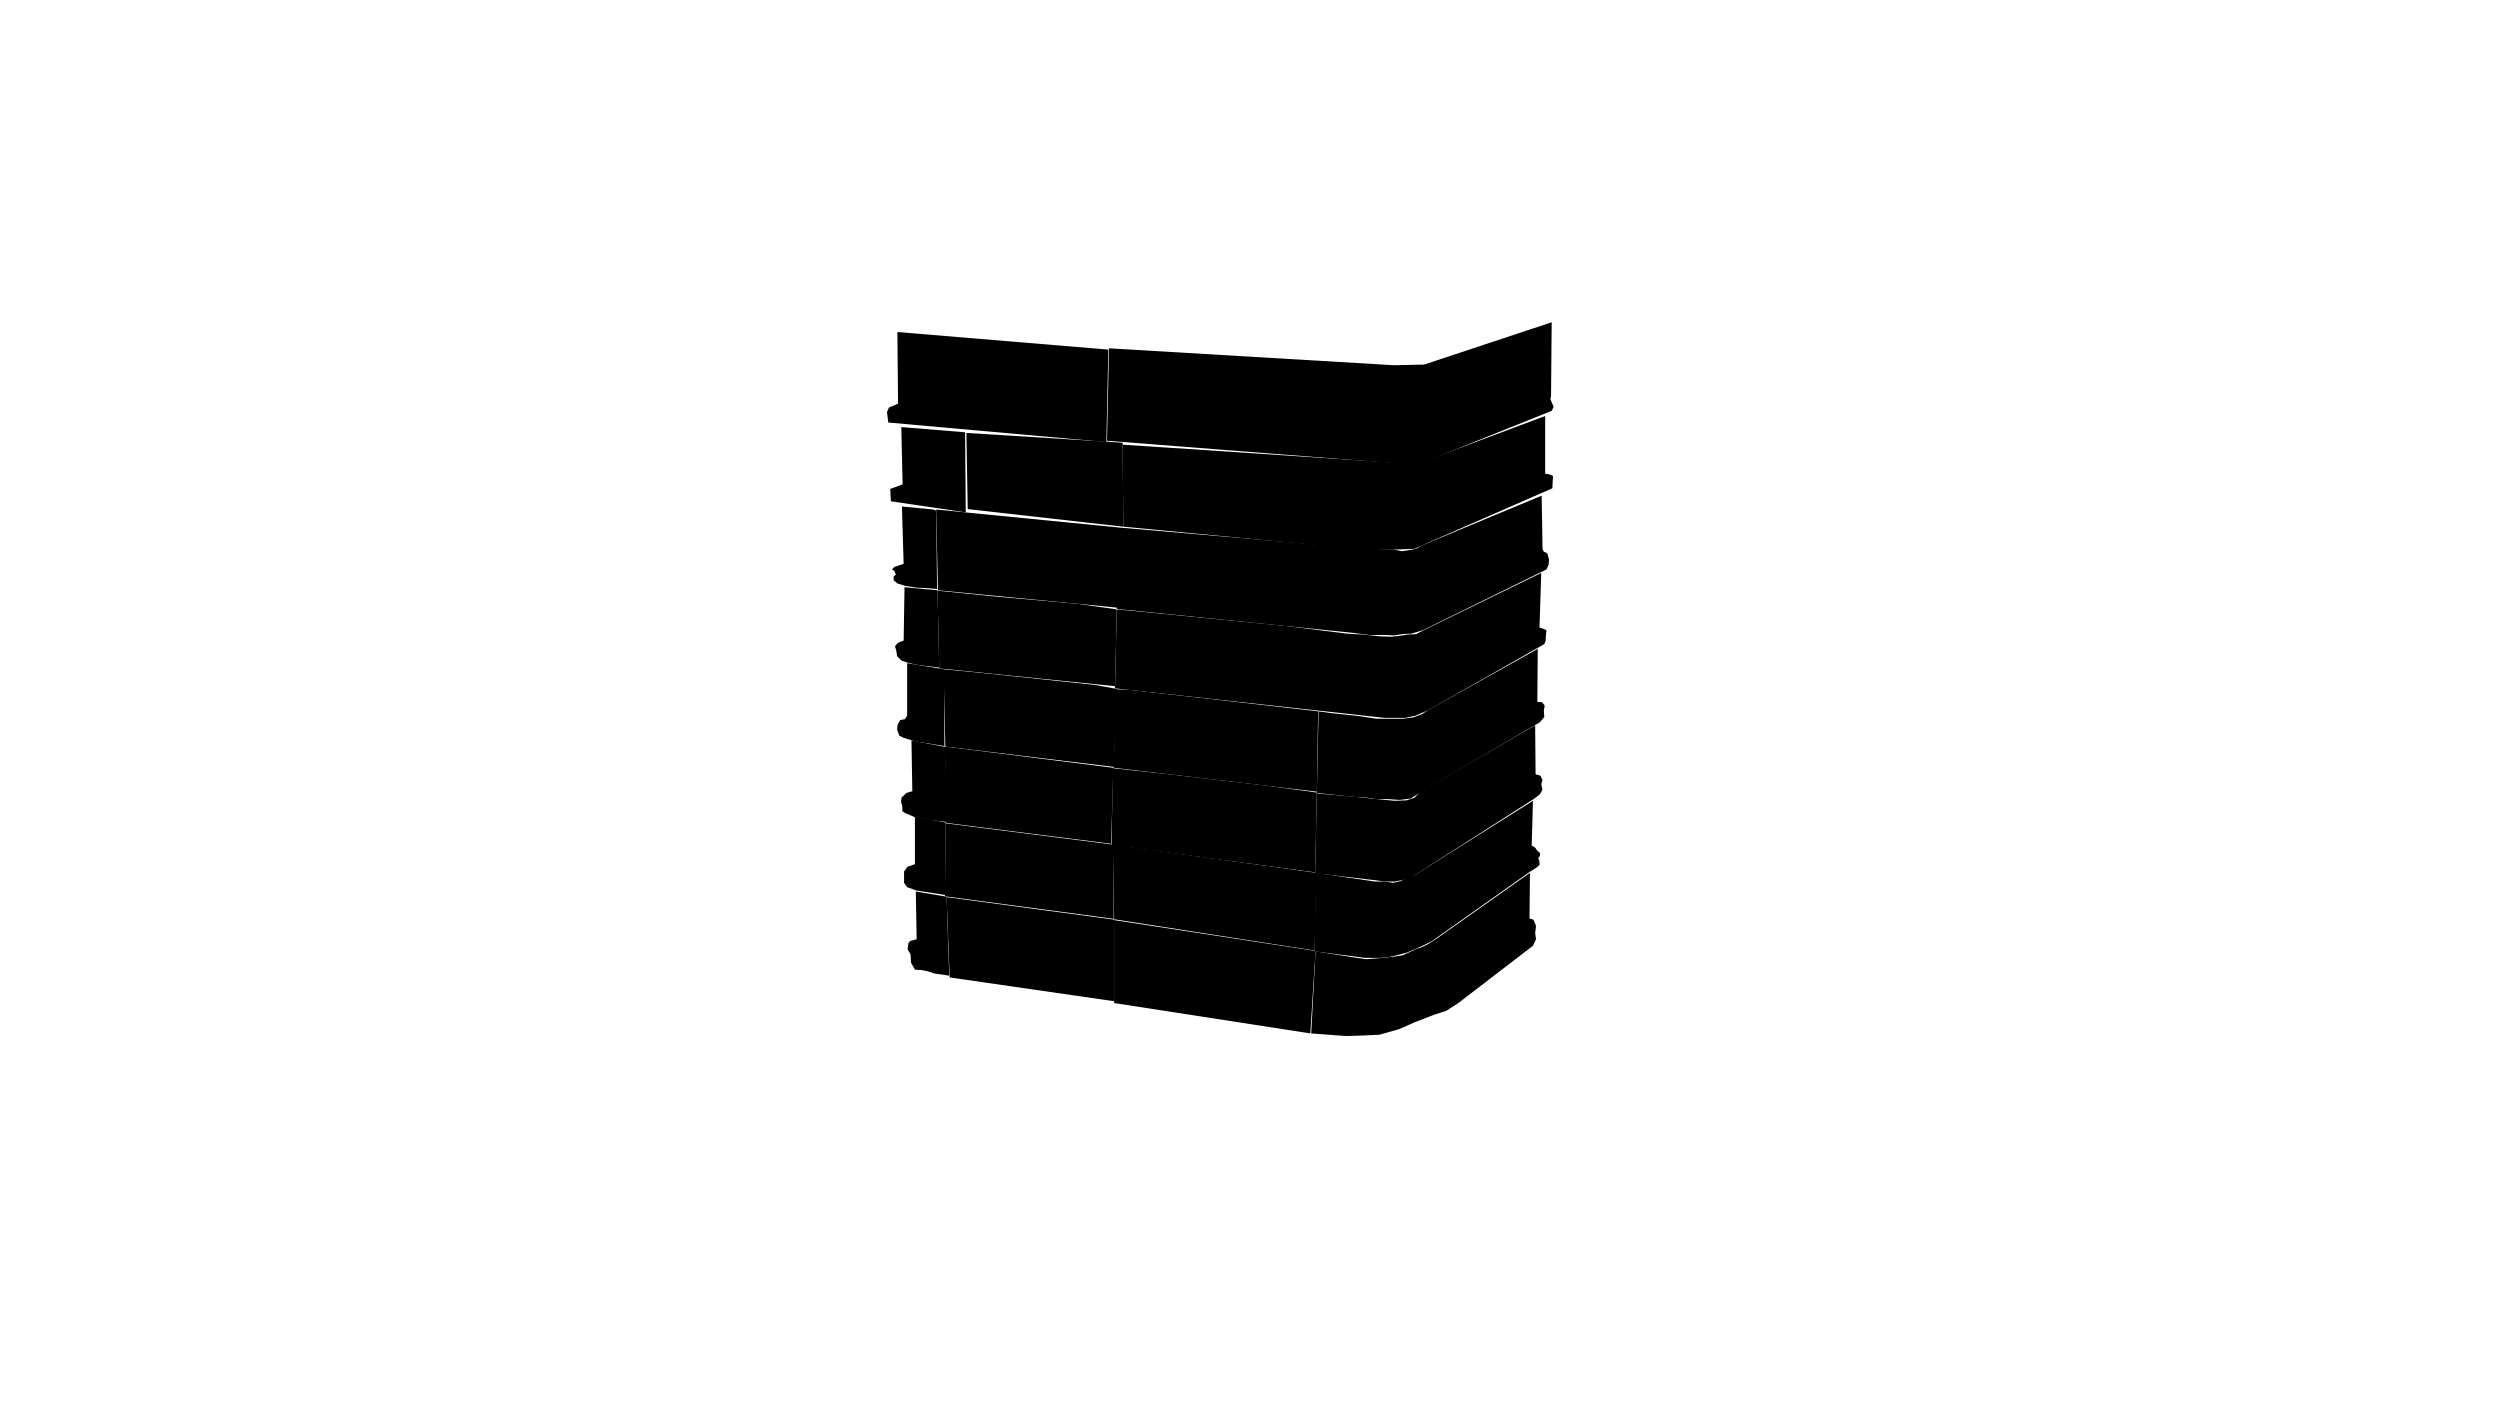
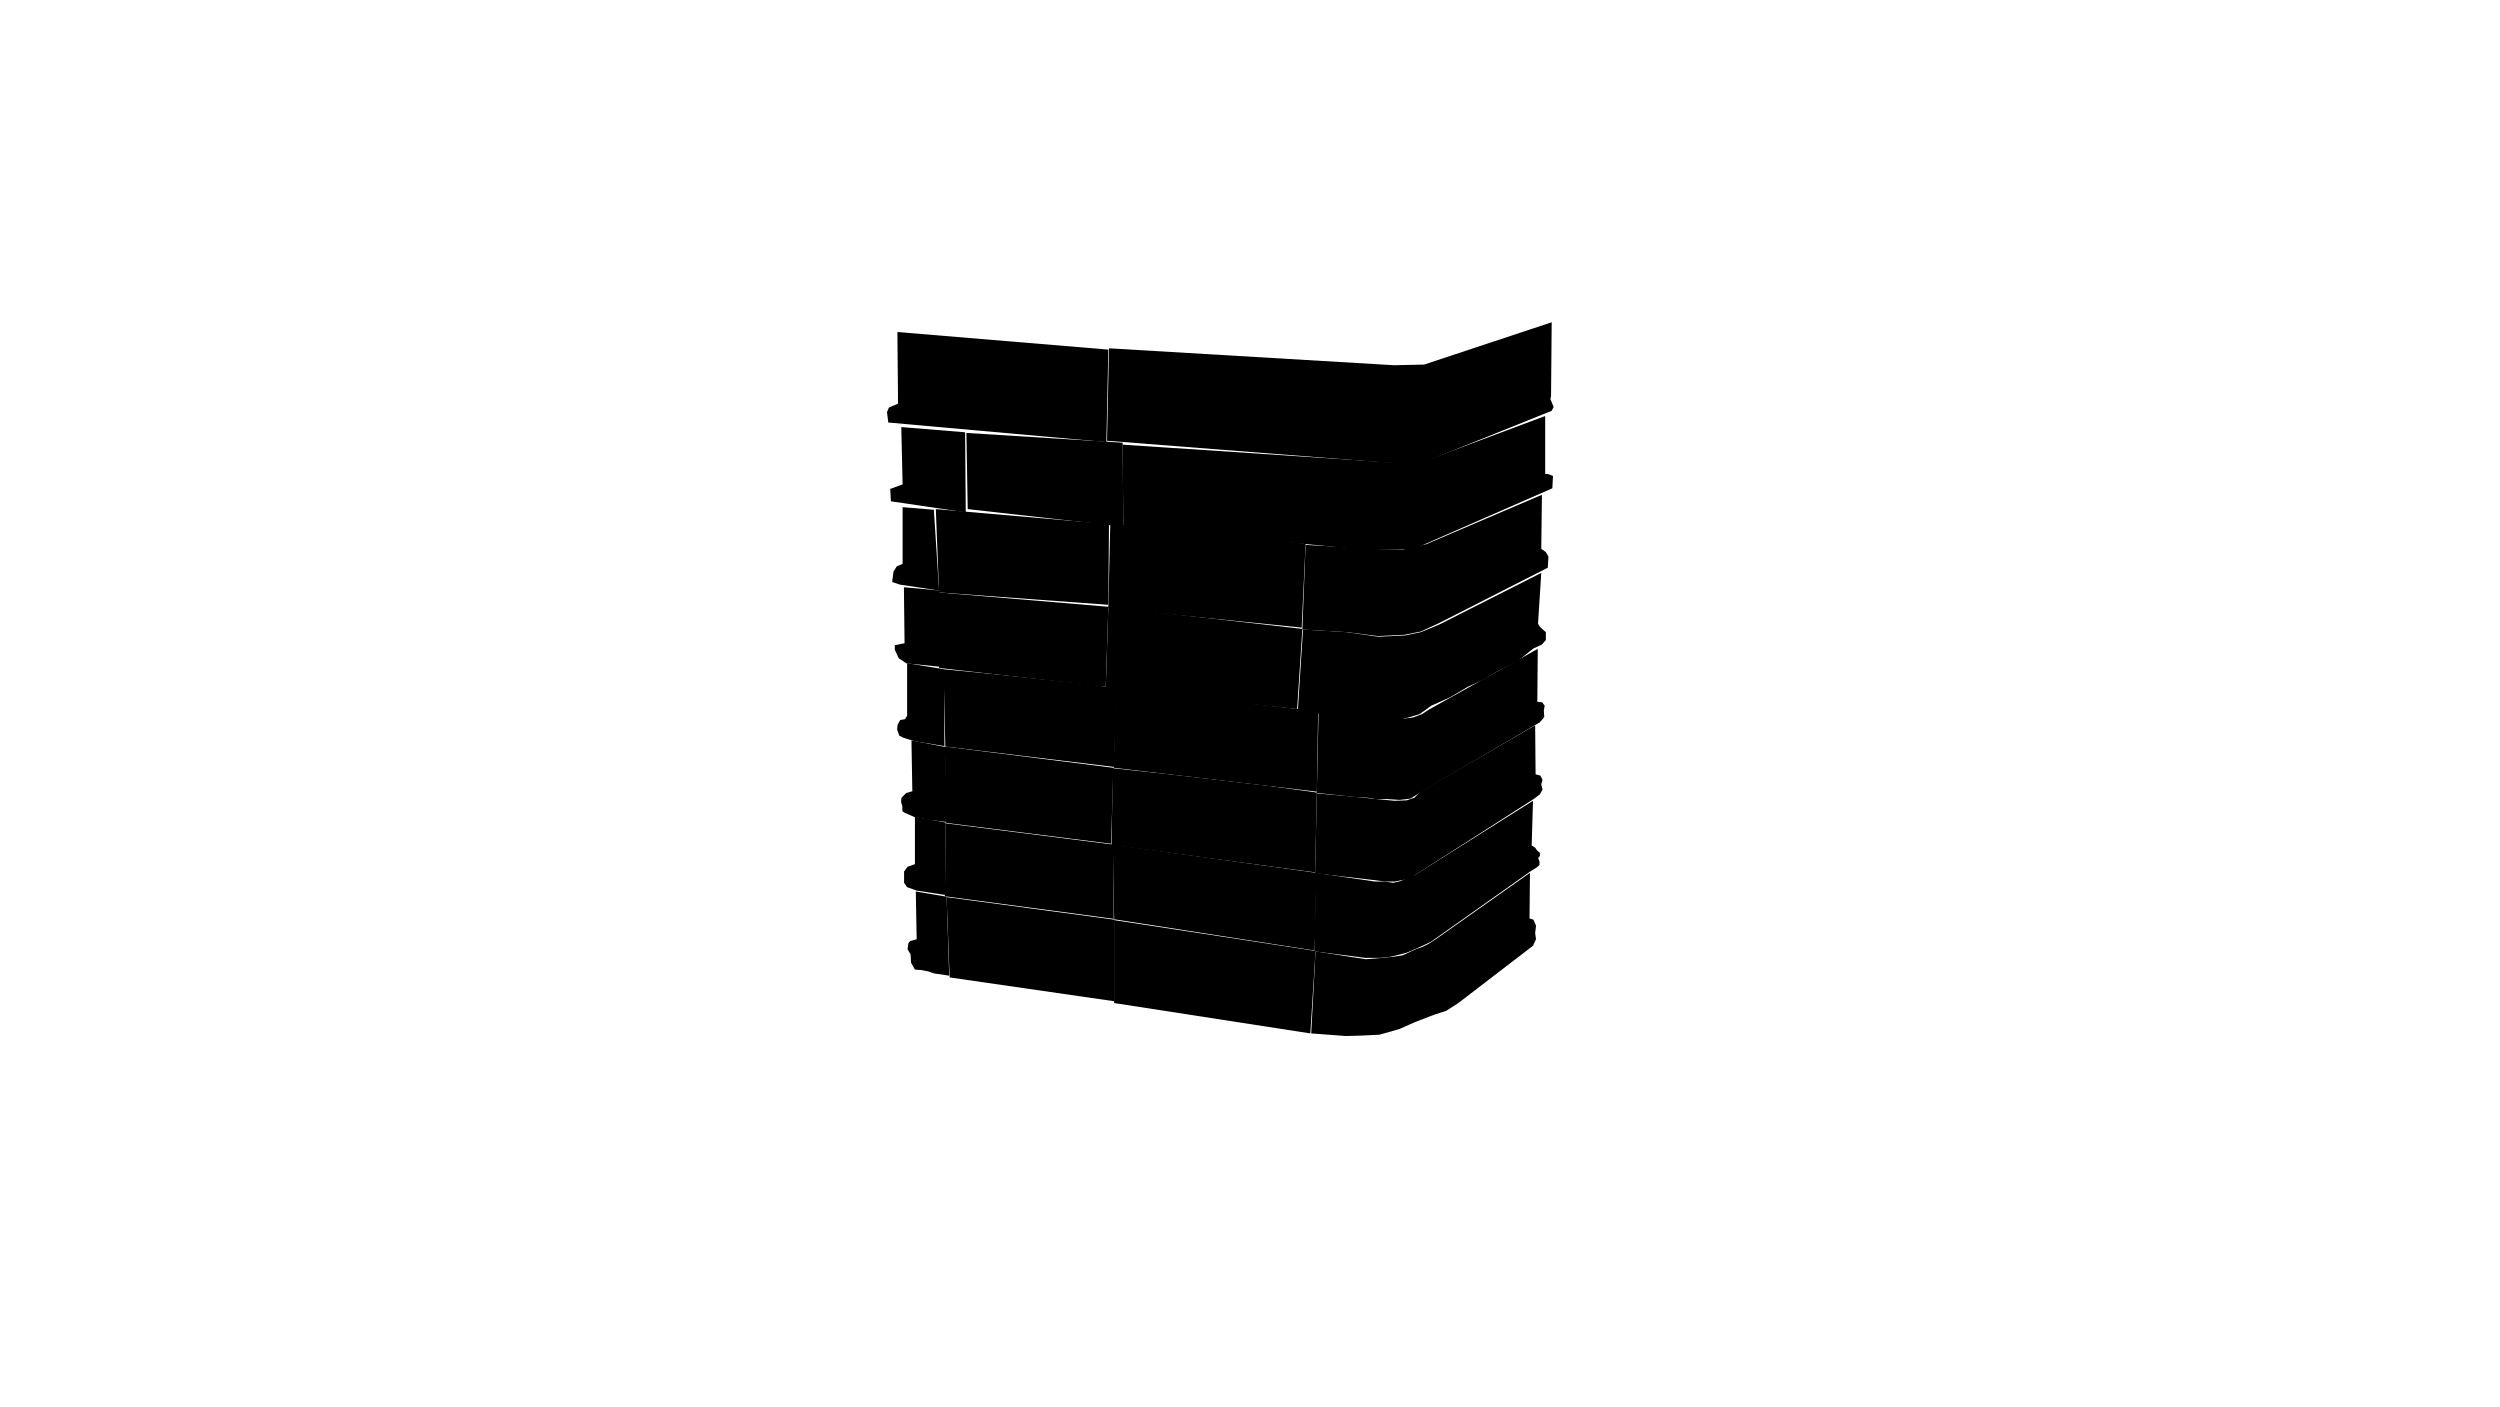
<svg xmlns="http://www.w3.org/2000/svg" viewBox="0 0 1920 1080" version="1.0" preserveAspectRatio="xMidYMid slice">
  <polygon data-id="30" data-sec="1" data-build="1" data-floor="3" class="s3d-svg__house js-s3d-svg__house" points="1010.333,730.667,1007,793.667,1033.667,795.667,1045.333,795.333,1059.333,794.667,1074.667,790.333,1086.667,785,1101.333,779.333,1110.667,776.333,1120,770.333,1177.333,726.333,1179.667,721.333,1179,716.667,1179.667,711,1177.667,706.333,1174.667,705.333,1175,670.333,1102.667,721.333,1096.333,725.333,1091.333,727.667,1088,728.667,1083,731,1077.333,733.667,1071,734.667,1061.667,735.667,1049,736.667,1038,735" />
  <polygon data-id="33" data-sec="1" data-build="1" data-floor="3" class="s3d-svg__house js-s3d-svg__house" points="727,688.667,729,749.333,722.667,748.333,717.667,747.667,712.667,746,707.667,745,702.667,744.667,699.667,739.333,699.333,733,697,729,697.667,724.333,699,722.667,704,721.333,703.333,684.667" />
  <polygon data-id="34" data-sec="1" data-build="1" data-floor="4" class="s3d-svg__house js-s3d-svg__house" points="1010.333,670.333,1009.667,730.667,1048.667,735.667,1059.667,735.667,1066.667,735,1074,733.333,1080.333,731.667,1087.333,728.667,1095.333,725,1099.333,723,1175.667,669,1180,666.333,1182.333,664.333,1182.333,661.667,1181.333,659,1182.667,657.333,1182.667,655,1180.333,653,1179,651,1176.333,649.333,1177.333,615,1086.667,672,1081,674,1075.667,676.667,1070,678,1063.333,677,1055.667,677" />
  <polygon data-id="35" data-sec="1" data-build="1" data-floor="4" class="s3d-svg__house js-s3d-svg__house" points="854.667,648.667,855.667,706,1009.667,730,1011,670.333" />
  <polygon data-id="36" data-sec="1" data-build="1" data-floor="4" class="s3d-svg__house js-s3d-svg__house" points="726.333,632.333,725.667,688.333,855.333,705.667,855,648.667" />
  <polygon data-id="37" data-sec="1" data-build="1" data-floor="4" class="s3d-svg__house js-s3d-svg__house" points="726.333,631.667,726,687.333,717.333,686,704,684,696.667,681.333,694.333,678,694.333,674.667,694.333,669.333,697,665.667,702.667,663.667,702.667,627.333" />
  <polygon data-id="38" data-sec="1" data-build="1" data-floor="5" class="s3d-svg__house js-s3d-svg__house" points="1011.333,609.333,1010,670.667,1056,676,1063.667,677,1071.333,677,1078,675.667,1084.667,673.333,1178.333,613.333,1182.667,610,1184.667,606.333,1183.667,602.333,1184.667,599,1183,595.667,1179.333,594.667,1179,557,1090.333,608.333,1086.333,612.667,1080.333,614.667,1071,615,1060.333,614,1044.333,612.333" />
  <polygon data-id="40" data-sec="1" data-build="1" data-floor="5" class="s3d-svg__house js-s3d-svg__house" points="725.667,573.333,726.667,632,853.333,648,855,589.667" />
  <polygon data-id="41" data-sec="1" data-build="1" data-floor="5" class="s3d-svg__house js-s3d-svg__house" points="726,573.667,727.333,631.333,713.667,629.667,702.667,627.667,695,624.333,693,623,693,619,692,616,692.333,612.667,696,609,700.667,607.667,700,568.667" />
  <polygon data-id="42" data-sec="1" data-build="1" data-floor="6" class="s3d-svg__house js-s3d-svg__house" points="1012.667,546.333,1011.333,609,1039.667,612,1050.333,612.667,1056.667,613.667,1065,613.667,1075,614.333,1083.333,613.333,1090,609,1182.667,554.667,1186,550.667,1185.667,545.667,1186.333,542,1184.333,539.333,1180.667,539,1181,498.333,1097.333,545,1092.333,548.333,1085.333,551,1077.333,552,1069.333,552,1057.333,552,1044,550,1022.333,547.667" />
  <polygon data-id="43" data-sec="1" data-build="1" data-floor="6" class="s3d-svg__house js-s3d-svg__house" points="856.667,529.333,855.333,589.667,1011.333,608,1012.333,546.333,934,537.333,866,529.667" />
  <polygon data-id="45" data-sec="1" data-build="1" data-floor="6" class="s3d-svg__house js-s3d-svg__house" points="725,514,725.333,573,702.667,569.333,694,566.667,690.667,565,689,560.333,689.333,556.667,691.333,553,695,552.333,696.667,549.667,696.667,509.333" />
-   <polygon data-id="46" data-sec="1" data-build="1" data-floor="7" class="s3d-svg__house js-s3d-svg__house" points="857.667,469,856.333,528.667,1054.333,550.333,1063.333,551.333,1071.333,551.333,1079.333,551.333,1087,549.667,1096.333,545.667,1186,494.667,1187,492.333,1187.333,487.667,1187.667,484,1184.667,482.667,1182.333,482,1183.667,440,1093.333,484,1087.667,487,1081.333,487.333,1074.667,488.333,1068.667,489,1059.333,488.667,1047,487.333,1034.667,486.667,986.667,480.667,868.333,469,858.667,468" />
-   <polygon data-id="47" data-sec="1" data-build="1" data-floor="7" class="s3d-svg__house js-s3d-svg__house" points="857.667,468,856.333,527,721.333,513.333,720,453.667,766.667,458.333,827,463.667" />
-   <polygon data-id="49" data-sec="1" data-build="1" data-floor="8" class="s3d-svg__house js-s3d-svg__house" points="857.667,405,857.667,467.667,1038.667,486,1051.667,487.667,1064,487.667,1070.667,488,1077,487,1084,486.667,1092.667,484,1187.667,437.333,1189.333,433.667,1189.667,429.667,1188.333,425,1185.667,423.667,1184.667,421.667,1184,380.667,1091,419.333,1088.667,421,1085,422,1076.667,423.333,1070,422,1059.333,422,1020.333,419" />
-   <polygon data-id="50" data-sec="1" data-build="1" data-floor="8" class="s3d-svg__house js-s3d-svg__house" points="719,391.333,720.333,453.333,858,466.667,858,405" />
-   <polygon data-id="51" data-sec="1" data-build="1" data-floor="8" class="s3d-svg__house js-s3d-svg__house" points="719,392.333,719.667,452.333,711.667,451.667,704,451.333,695.333,450,689,448,686.333,445.667,686.333,442.667,688,441.333,687,438.667,685,437.333,687,435.333,694,433,692.667,389,717,391.333" />
  <polygon data-id="31" data-sec="1" data-build="1" data-floor="3" class="s3d-svg__house js-s3d-svg__house" points="855.667,706.667,855.667,770.333,1006.333,793.667,1010.333,730.333" />
  <polygon data-id="32" data-sec="1" data-build="1" data-floor="3" class="s3d-svg__house js-s3d-svg__house" points="856,706.333,856,769,729.333,750.667,727,689" />
  <polygon data-id="39" data-sec="1" data-build="1" data-floor="5" class="s3d-svg__house js-s3d-svg__house" points="854.667,590,853.667,649,1010,670,1011.333,608.667,972.333,603.333,898,594.667" />
  <polygon data-id="44" data-sec="1" data-build="1" data-floor="6" class="s3d-svg__house js-s3d-svg__house" points="724.667,514,726,573.333,855.667,589,857.333,529,840.667,526,759,517.333" />
-   <polygon data-id="48" data-sec="1" data-build="1" data-floor="7" class="s3d-svg__house js-s3d-svg__house" points="720,453.333,721.333,512.667,710,511.333,703,510.333,697.333,509,692.333,507.333,689,504,688.333,499.667,687.333,496.333,689.667,493.667,694,492,694.667,451" />
+   <polygon data-id="53" data-sec="1" data-build="1" data-floor="8" class="s3d-svg__house js-s3d-svg__house" points="717.2,391.5,721.2,453.5,691.2,449,685.2,447,686.2,439,688.7,435,693.2,433,693.2,389.5" />
+   <polygon data-id="52" data-sec="1" data-build="1" data-floor="8" class="s3d-svg__house js-s3d-svg__house" points="718.7,391,721.2,455,851.2,464.5,851.7,402.5" />
+   <polygon data-id="51" data-sec="1" data-build="1" data-floor="8" class="s3d-svg__house js-s3d-svg__house" points="852.7,402,851.2,467,999.7,482,1002.7,417.5" />
+   <polygon data-id="50" data-sec="1" data-build="1" data-floor="8" class="s3d-svg__house js-s3d-svg__house" points="1002.7,418.5,1000.2,483.5,1034.7,485.5,1058.2,488.5,1078.7,487.5,1091.2,485,1105.2,478.5,1188.7,436,1189.2,427.5,1187.2,424,1183.7,421.5,1184.2,380,1095.2,418,1077.7,422,1061.7,422" />
+   <polygon data-id="49" data-sec="1" data-build="1" data-floor="7" class="s3d-svg__house js-s3d-svg__house" points="721.7,453.5,721.2,512,696.2,509.5,690.2,505.5,687.2,499,687.2,495.5,694.7,494,694.2,451" />
+   <polygon data-id="48" data-sec="1" data-build="1" data-floor="7" class="s3d-svg__house js-s3d-svg__house" points="720.7,455,721.2,513,849.2,527.5,851.2,466" />
+   <polygon data-id="47" data-sec="1" data-build="1" data-floor="7" class="s3d-svg__house js-s3d-svg__house" points="851.2,466,849.2,529.5,996.2,544.5,1000.2,483" />
+   <polygon data-id="46" data-sec="1" data-build="1" data-floor="7" class="s3d-svg__house js-s3d-svg__house" points="1000.7,483.5,996.7,546.5,1044.7,551.5,1063.2,553,1074.7,553,1090.2,548.5,1099.2,542,1113.7,535.5,1127.2,527.5,1139.2,522,1150.2,515.5,1165.7,507.5,1177.7,498,1184.2,495,1187.2,491.5,1187.2,485.5,1182.7,481.5,1181.2,479,1183.7,440,1105.7,479.5,1091.2,485.5,1079.2,488,1058.7,489,1034.2,485.5" />
  <polygon data-id="15139" data-sec="1" data-build="1" data-floor="9" class="s3d-svg__house js-s3d-svg__house" points="692.2,328,693.2,372,683.7,375.5,684.2,385,741.7,393.5,741.2,332" />
  <polygon data-id="15138" data-sec="1" data-build="1" data-floor="9" class="s3d-svg__house js-s3d-svg__house" points="742.2,332.5,743.2,391,862.7,404.5,862.2,340" />
  <polygon data-id="54" data-sec="1" data-build="1" data-floor="9" class="s3d-svg__house js-s3d-svg__house" points="862.2,341.5,862.7,404.5,1051.2,422.5,1072.7,422,1086.2,421.5,1099.7,415.5,1192.2,375,1192.7,365.5,1188.7,364,1186.7,364,1186.7,319.5,1091.7,355,1073.2,355.5" />
  <polygon data-id="15141" data-sec="1" data-build="1" data-floor="10" class="s3d-svg__house js-s3d-svg__house" points="689.2,255,689.7,310,682.7,313,681.2,316.5,682.2,324.5,849.7,339.5,851.2,268.5" />
  <polygon data-id="15140" data-sec="1" data-build="1" data-floor="10" class="s3d-svg__house js-s3d-svg__house" points="851.7,267.5,850.2,338.5,1073.7,356,1092.2,355.5,1191.7,315.5,1193.2,312.5,1190.7,306.5,1191.2,304,1191.7,247.5,1093.7,280,1070.7,280.5" />
</svg>
